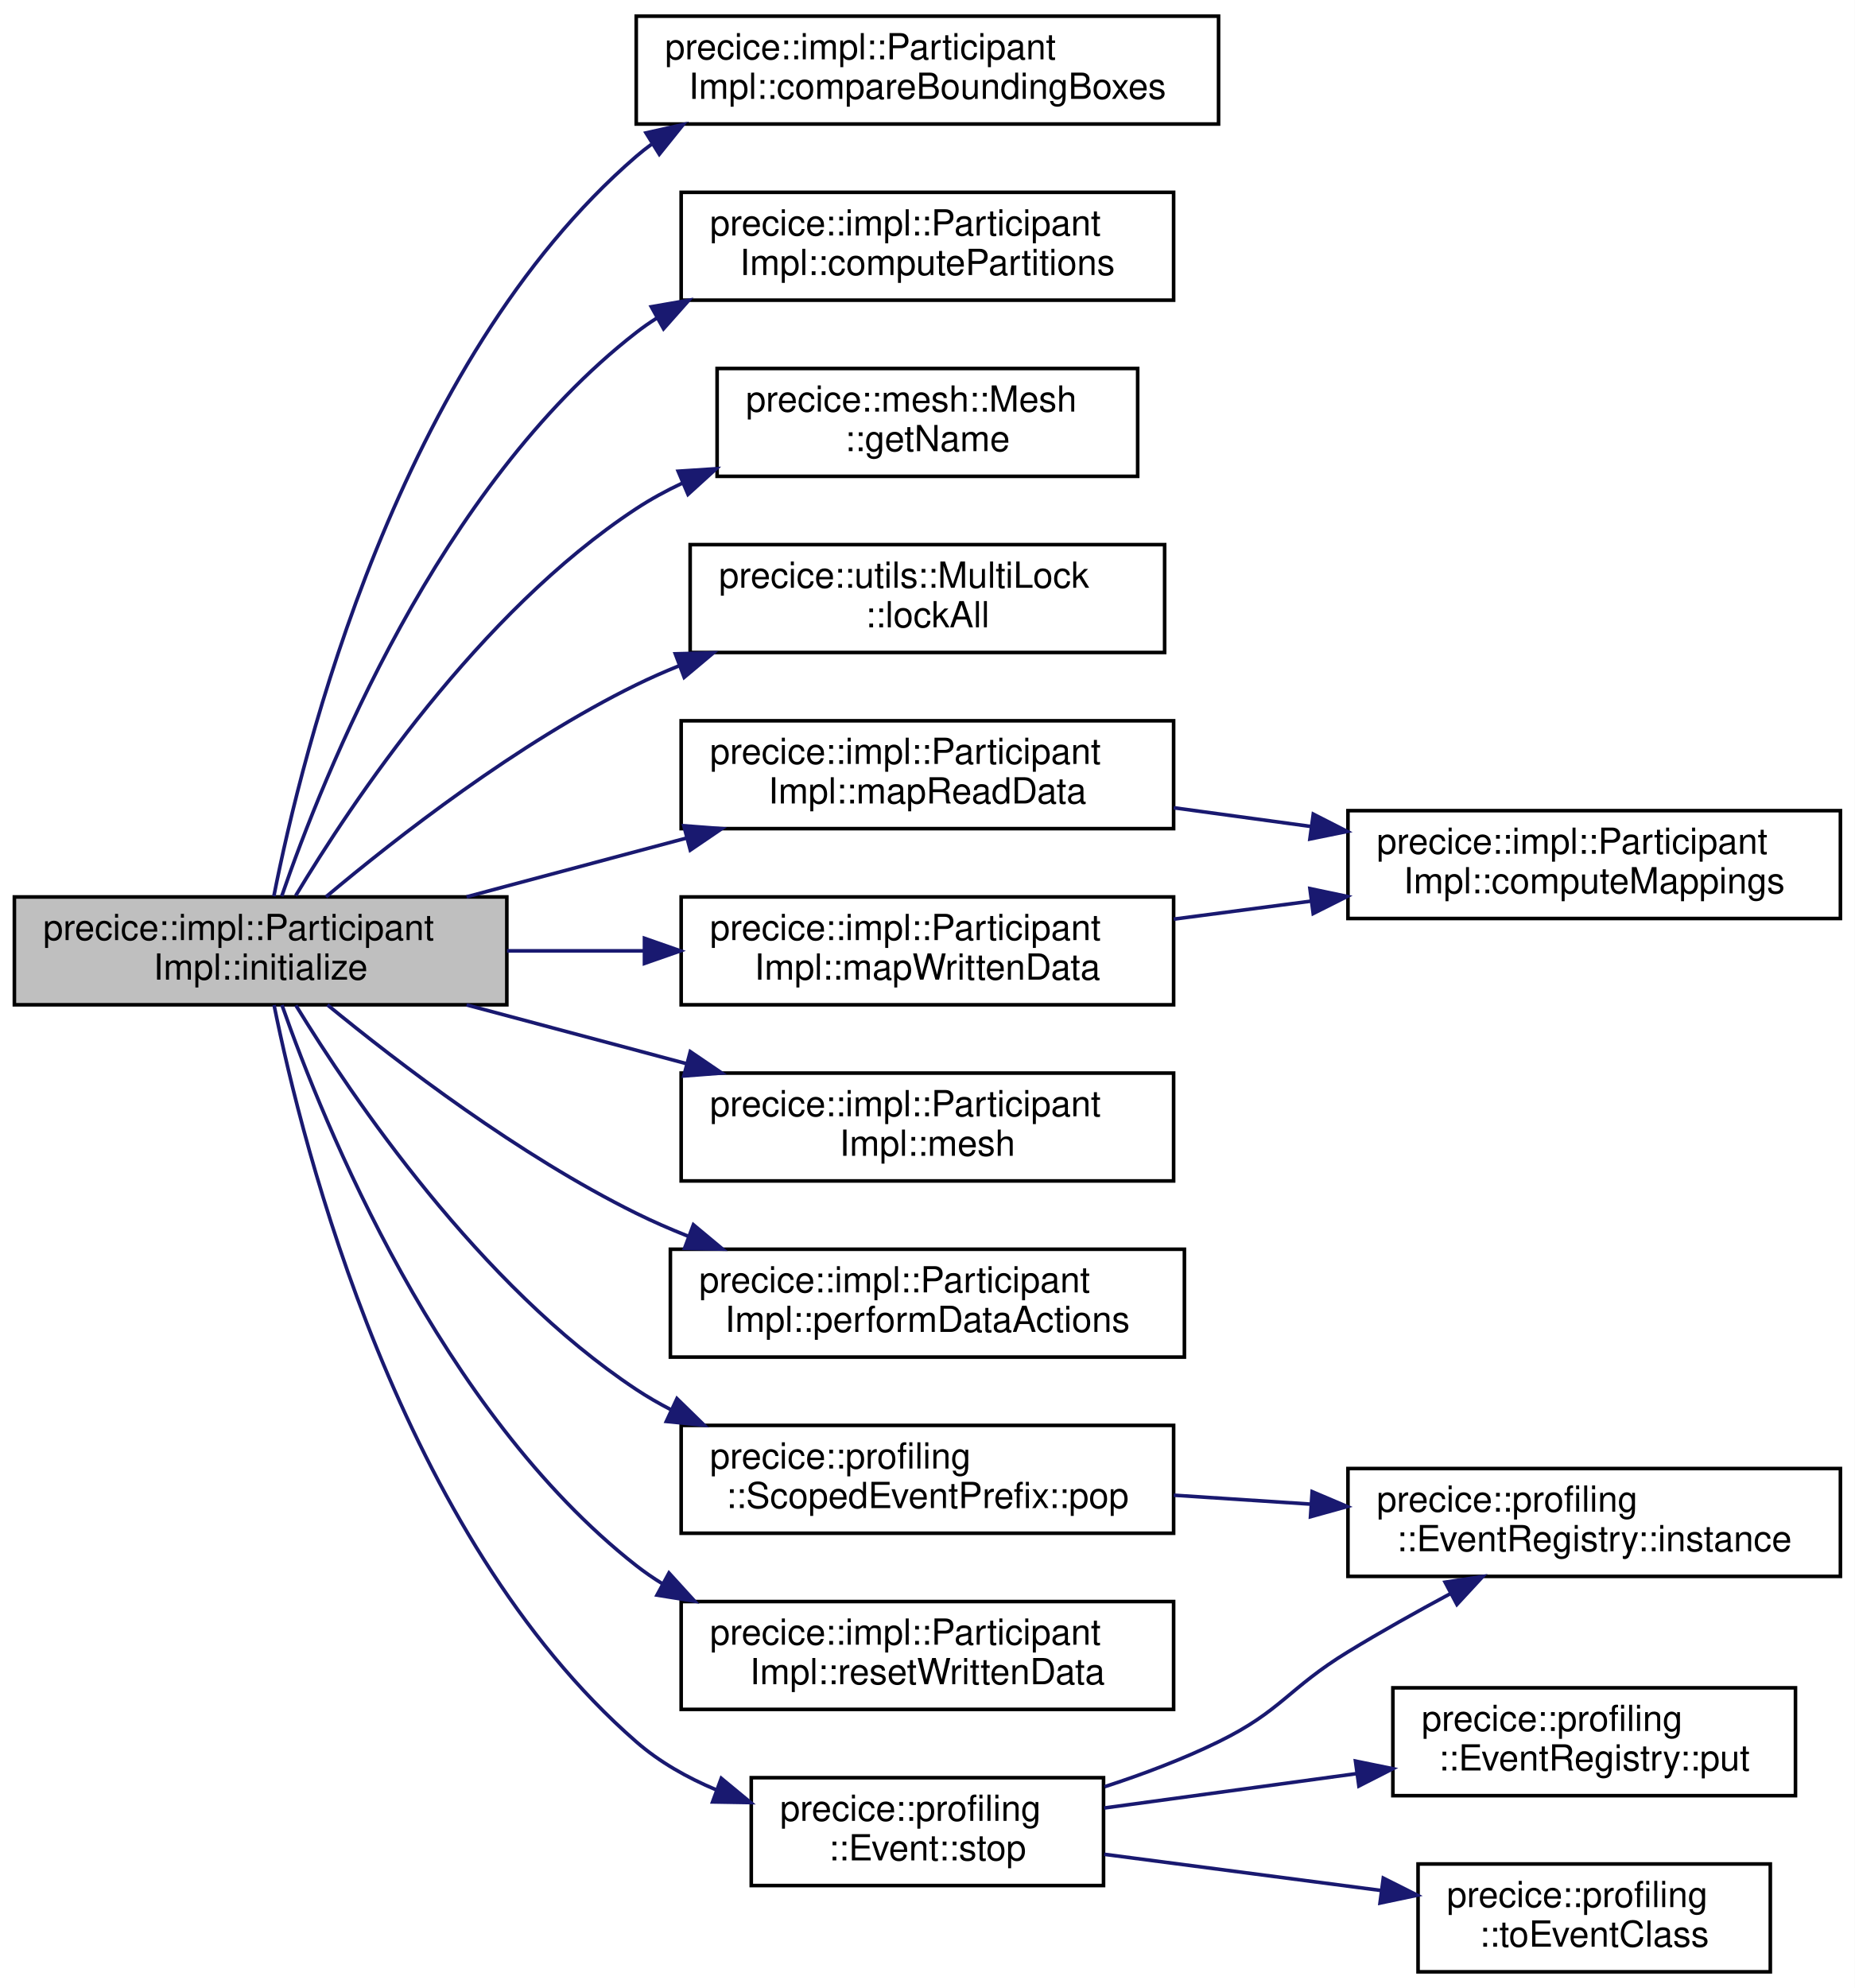
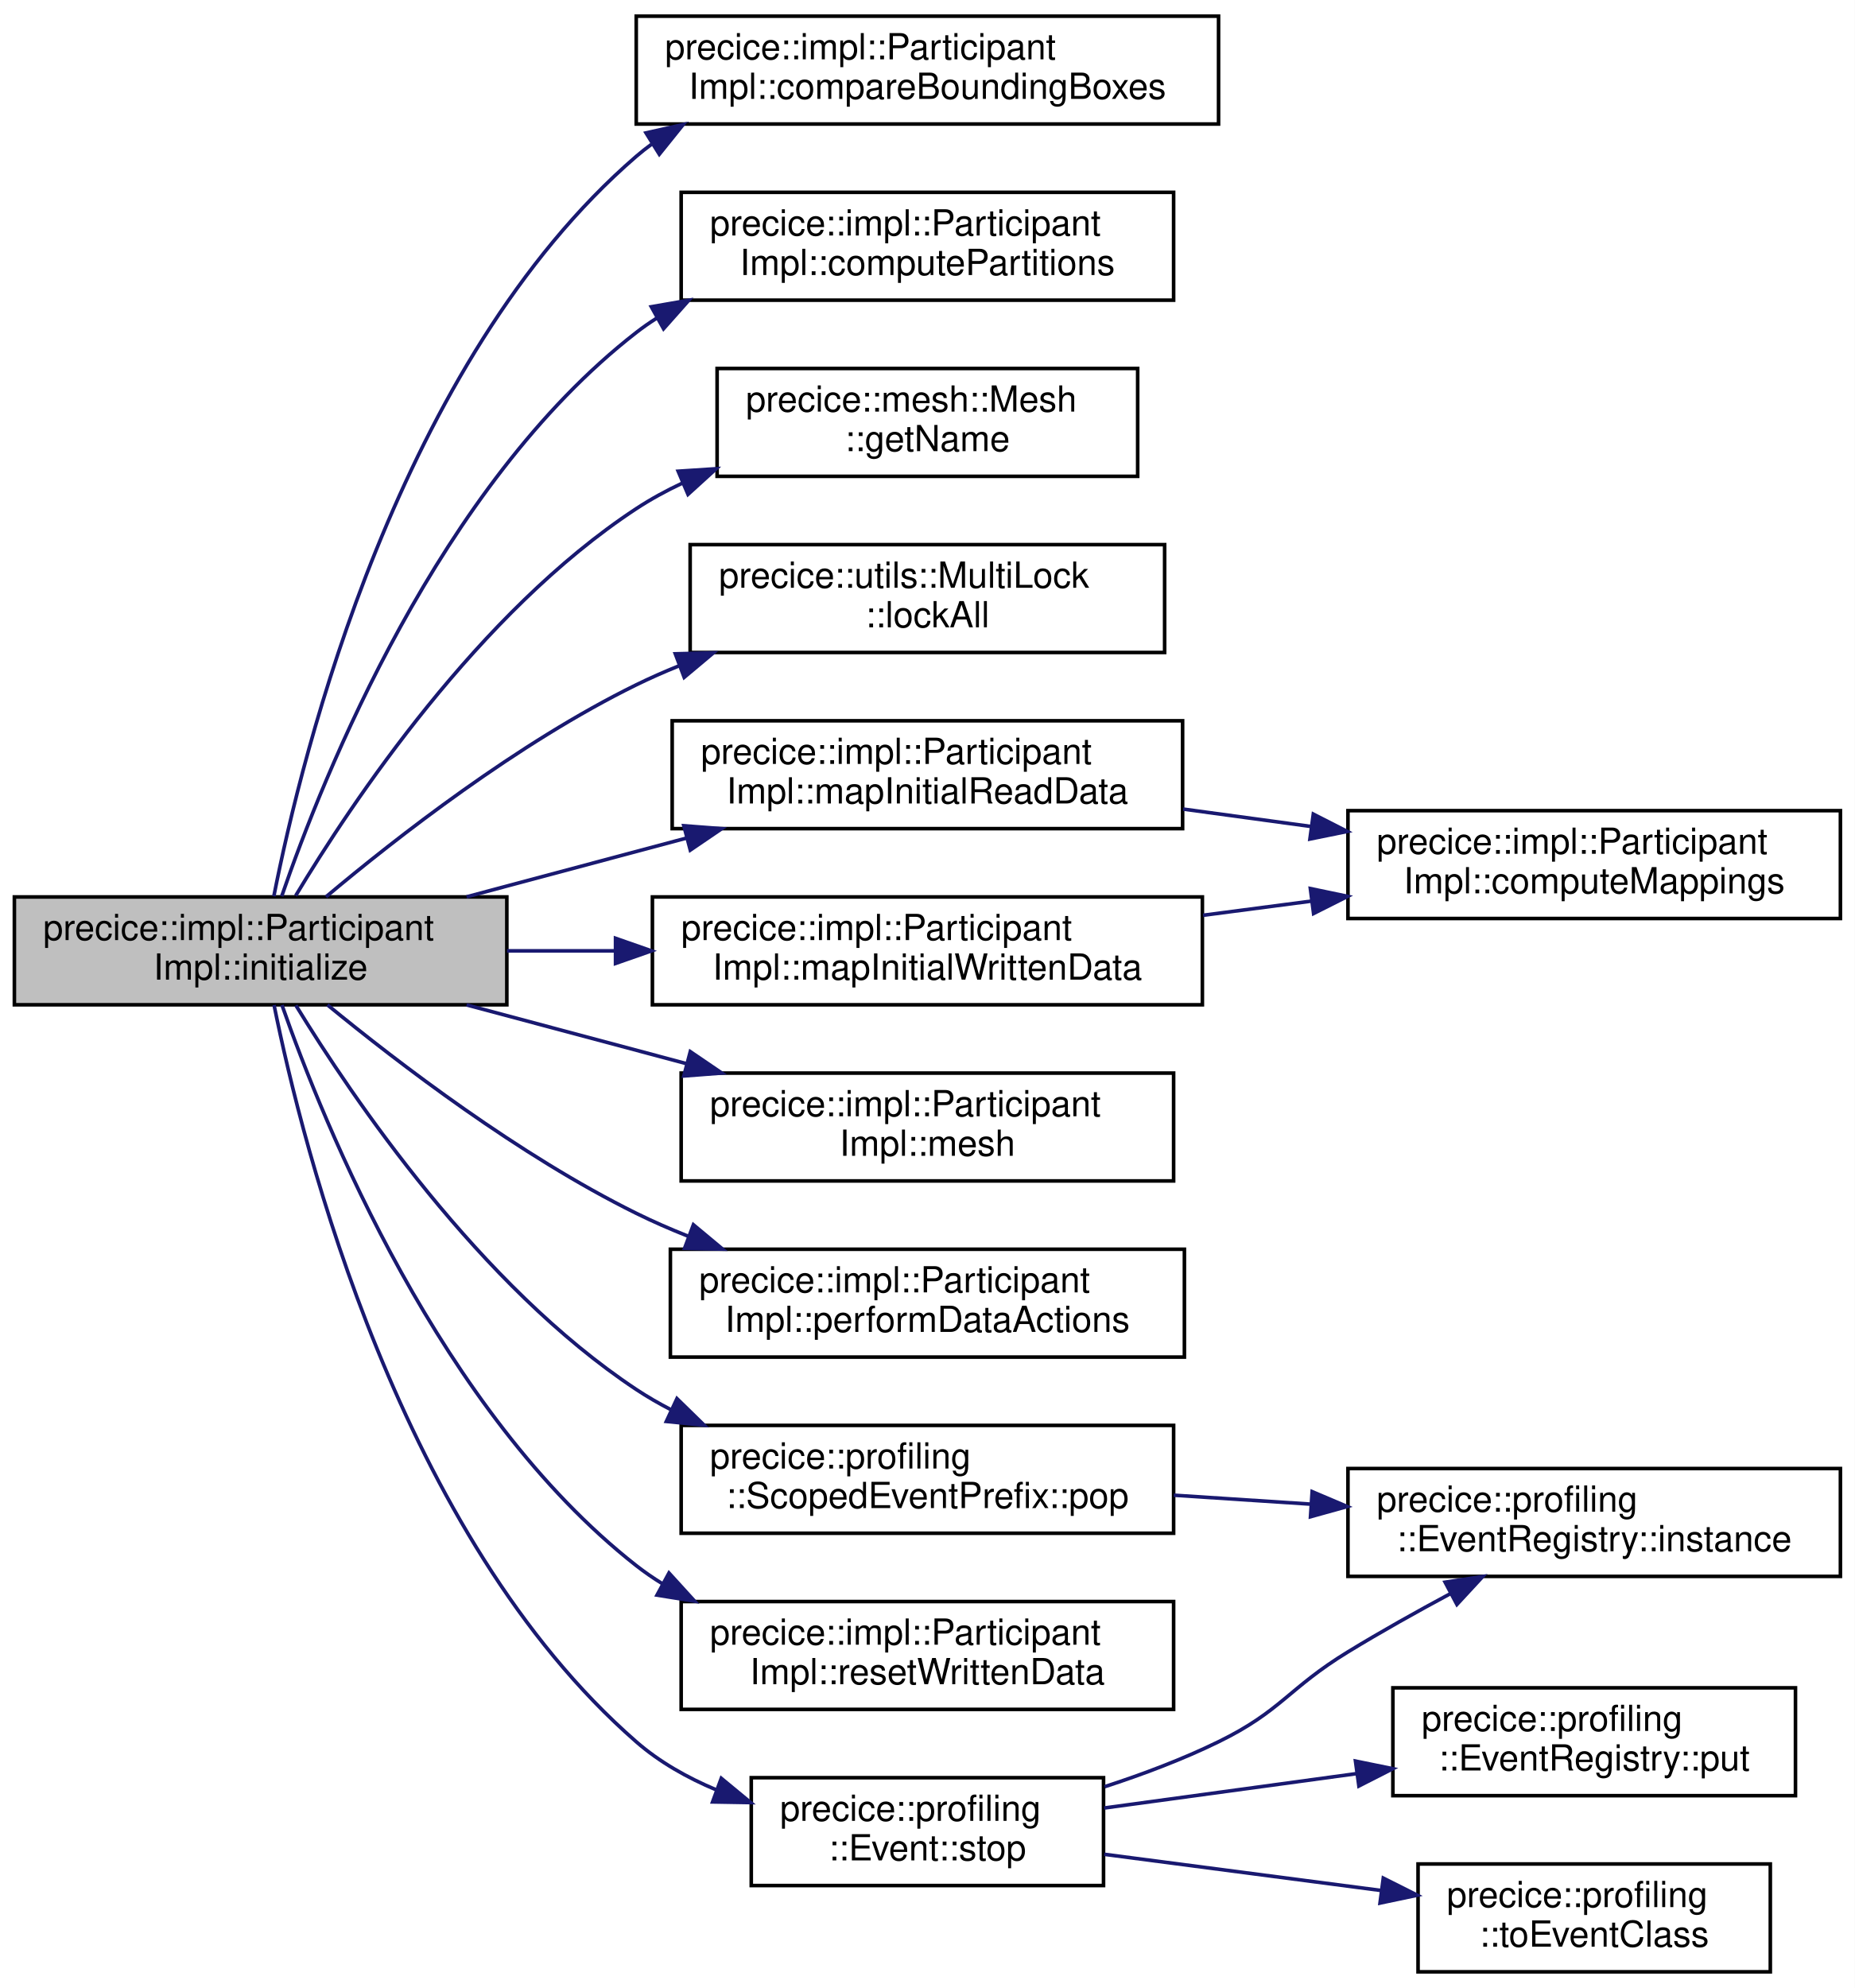
<svg xmlns="http://www.w3.org/2000/svg" xmlns:xlink="http://www.w3.org/1999/xlink" width="516pt" height="553pt" viewBox="0.00 0.00 516.00 553.00">
  <g id="graph0" class="graph" transform="scale(1 1) rotate(0) translate(4 549)">
    <polygon fill="white" stroke="transparent" points="-4,4 -4,-549 512,-549 512,4 -4,4" />
    <g id="node1" class="node">
      <g id="a_node1">
        <a xlink:title="Fully initializes preCICE and coupling data.">
          <polygon fill="#bfbfbf" stroke="black" points="0,-269.5 0,-299.5 137,-299.5 137,-269.5 0,-269.5" />
          <text text-anchor="start" x="8" y="-287.5" font-family="Helvetica,sans-Serif" font-size="10.00">precice::impl::Participant</text>
          <text text-anchor="middle" x="68.5" y="-276.5" font-family="Helvetica,sans-Serif" font-size="10.00">Impl::initialize</text>
        </a>
      </g>
    </g>
    <g id="node2" class="node">
      <g id="a_node2">
        <a xlink:href="classprecice_1_1impl_1_1ParticipantImpl.html#ada8ccd6728d0f37d66cf4d6d3a7dcb24" target="_top" xlink:title="Communicate bounding boxes and look for overlaps.">
          <polygon fill="white" stroke="black" points="173,-514.5 173,-544.5 335,-544.5 335,-514.5 173,-514.5" />
          <text text-anchor="start" x="181" y="-532.5" font-family="Helvetica,sans-Serif" font-size="10.00">precice::impl::Participant</text>
          <text text-anchor="middle" x="254" y="-521.5" font-family="Helvetica,sans-Serif" font-size="10.00">Impl::compareBoundingBoxes</text>
        </a>
      </g>
    </g>
    <g id="edge1" class="edge">
      <path fill="none" stroke="midnightblue" d="M72.18,-299.68C80.04,-339.59 106.77,-448.33 173,-505.5 174.36,-506.67 175.77,-507.79 177.23,-508.85" />
      <polygon fill="midnightblue" stroke="midnightblue" points="175.72,-512.03 186.06,-514.35 179.42,-506.09 175.72,-512.03" />
    </g>
    <g id="node3" class="node">
      <g id="a_node3">
        <a xlink:href="classprecice_1_1impl_1_1ParticipantImpl.html#a26227c0b243889210010bb443ec0c29e" target="_top" xlink:title="Communicate meshes and create partitions.">
          <polygon fill="white" stroke="black" points="185.5,-465.5 185.5,-495.5 322.5,-495.5 322.5,-465.5 185.5,-465.5" />
          <text text-anchor="start" x="193.5" y="-483.5" font-family="Helvetica,sans-Serif" font-size="10.00">precice::impl::Participant</text>
          <text text-anchor="middle" x="254" y="-472.5" font-family="Helvetica,sans-Serif" font-size="10.00">Impl::computePartitions</text>
        </a>
      </g>
    </g>
    <g id="edge2" class="edge">
      <path fill="none" stroke="midnightblue" d="M74.37,-299.7C85.9,-333.22 118.09,-413.86 173,-456.5 174.81,-457.91 176.71,-459.24 178.67,-460.48" />
      <polygon fill="midnightblue" stroke="midnightblue" points="177.19,-463.67 187.63,-465.48 180.6,-457.55 177.19,-463.67" />
    </g>
    <g id="node4" class="node">
      <g id="a_node4">
        <a xlink:href="classprecice_1_1mesh_1_1Mesh.html#a3185fe962ba3e8fe0b3cf451681e6a48" target="_top" xlink:title="Returns the name of the mesh, as set in the config file.">
          <polygon fill="white" stroke="black" points="195.5,-416.5 195.5,-446.5 312.5,-446.5 312.5,-416.5 195.5,-416.5" />
          <text text-anchor="start" x="203.5" y="-434.5" font-family="Helvetica,sans-Serif" font-size="10.00">precice::mesh::Mesh</text>
          <text text-anchor="middle" x="254" y="-423.5" font-family="Helvetica,sans-Serif" font-size="10.00">::getName</text>
        </a>
      </g>
    </g>
    <g id="edge3" class="edge">
      <path fill="none" stroke="midnightblue" d="M78.25,-299.83C93.89,-325.86 129.15,-378.69 173,-407.5 177.03,-410.15 181.36,-412.51 185.85,-414.62" />
      <polygon fill="midnightblue" stroke="midnightblue" points="184.66,-417.92 195.24,-418.61 187.4,-411.48 184.66,-417.92" />
    </g>
    <g id="node5" class="node">
      <g id="a_node5">
        <a xlink:href="classprecice_1_1utils_1_1MultiLock.html#a8a0f70a1362d0e05cca79588cd305003" target="_top" xlink:title="Locks all known locks.">
          <polygon fill="white" stroke="black" points="188,-367.5 188,-397.5 320,-397.5 320,-367.5 188,-367.5" />
          <text text-anchor="start" x="196" y="-385.5" font-family="Helvetica,sans-Serif" font-size="10.00">precice::utils::MultiLock</text>
          <text text-anchor="middle" x="254" y="-374.5" font-family="Helvetica,sans-Serif" font-size="10.00">::lockAll</text>
        </a>
      </g>
    </g>
    <g id="edge4" class="edge">
      <path fill="none" stroke="midnightblue" d="M86.68,-299.52C106.33,-316.03 140.08,-342.35 173,-358.5 176.81,-360.37 180.79,-362.12 184.86,-363.77" />
      <polygon fill="midnightblue" stroke="midnightblue" points="183.87,-367.13 194.46,-367.39 186.34,-360.58 183.87,-367.13" />
    </g>
    <g id="node6" class="node">
      <g id="a_node6">
-         <a xlink:href="classprecice_1_1impl_1_1ParticipantImpl.html#a99c62e6b00ff868443bdf4901f479beb" target="_top" xlink:title=" ">
-           <polygon fill="white" stroke="black" points="185.5,-318.5 185.5,-348.5 322.5,-348.5 322.5,-318.5 185.5,-318.5" />
-           <text text-anchor="start" x="193.5" y="-336.5" font-family="Helvetica,sans-Serif" font-size="10.00">precice::impl::Participant</text>
-           <text text-anchor="middle" x="254" y="-325.5" font-family="Helvetica,sans-Serif" font-size="10.00">Impl::mapReadData</text>
+         <a xlink:href="classprecice_1_1impl_1_1ParticipantImpl.html#a797be00b7d98594cbe2d8be3e98eae41" target="_top" xlink:title=" ">
+           <polygon fill="white" stroke="black" points="183,-318.5 183,-348.5 325,-348.5 325,-318.5 183,-318.5" />
+           <text text-anchor="start" x="191" y="-336.5" font-family="Helvetica,sans-Serif" font-size="10.00">precice::impl::Participant</text>
+           <text text-anchor="middle" x="254" y="-325.5" font-family="Helvetica,sans-Serif" font-size="10.00">Impl::mapInitialReadData</text>
        </a>
      </g>
    </g>
    <g id="edge5" class="edge">
      <path fill="none" stroke="midnightblue" d="M125.8,-299.53C145.18,-304.71 167.05,-310.55 187.11,-315.91" />
      <polygon fill="midnightblue" stroke="midnightblue" points="186.24,-319.3 196.8,-318.49 188.04,-312.53 186.24,-319.3" />
    </g>
    <g id="node8" class="node">
      <g id="a_node8">
-         <a xlink:href="classprecice_1_1impl_1_1ParticipantImpl.html#af636499d1a821595ff12482c0d8da45d" target="_top" xlink:title="Computes, and performs suitable write mappings either entirely or after given time.">
-           <polygon fill="white" stroke="black" points="185.5,-269.5 185.5,-299.5 322.5,-299.5 322.5,-269.5 185.5,-269.5" />
-           <text text-anchor="start" x="193.5" y="-287.5" font-family="Helvetica,sans-Serif" font-size="10.00">precice::impl::Participant</text>
-           <text text-anchor="middle" x="254" y="-276.5" font-family="Helvetica,sans-Serif" font-size="10.00">Impl::mapWrittenData</text>
+         <a xlink:href="classprecice_1_1impl_1_1ParticipantImpl.html#a863864956a067c125bb1305c4fad6ee3" target="_top" xlink:title="Computes, and performs write mappings of the initial data in initialize.">
+           <polygon fill="white" stroke="black" points="177.5,-269.5 177.5,-299.5 330.5,-299.5 330.5,-269.5 177.5,-269.5" />
+           <text text-anchor="start" x="185.5" y="-287.5" font-family="Helvetica,sans-Serif" font-size="10.00">precice::impl::Participant</text>
+           <text text-anchor="middle" x="254" y="-276.5" font-family="Helvetica,sans-Serif" font-size="10.00">Impl::mapInitialWrittenData</text>
        </a>
      </g>
    </g>
    <g id="edge7" class="edge">
-       <path fill="none" stroke="midnightblue" d="M137.05,-284.5C149.46,-284.5 162.52,-284.5 175.21,-284.5" />
-       <polygon fill="midnightblue" stroke="midnightblue" points="175.29,-288 185.29,-284.5 175.29,-281 175.29,-288" />
+       <path fill="none" stroke="midnightblue" d="M137.05,-284.5C146.86,-284.5 157.07,-284.5 167.18,-284.5" />
+       <polygon fill="midnightblue" stroke="midnightblue" points="167.24,-288 177.24,-284.5 167.24,-281 167.24,-288" />
    </g>
    <g id="node9" class="node">
      <g id="a_node9">
        <a xlink:href="classprecice_1_1impl_1_1ParticipantImpl.html#ada2527840695cfb6486a76a0938b6b82" target="_top" xlink:title="Allows to access a registered mesh.">
          <polygon fill="white" stroke="black" points="185.5,-220.5 185.5,-250.5 322.5,-250.5 322.5,-220.5 185.5,-220.5" />
          <text text-anchor="start" x="193.5" y="-238.5" font-family="Helvetica,sans-Serif" font-size="10.00">precice::impl::Participant</text>
          <text text-anchor="middle" x="254" y="-227.5" font-family="Helvetica,sans-Serif" font-size="10.00">Impl::mesh</text>
        </a>
      </g>
    </g>
    <g id="edge9" class="edge">
      <path fill="none" stroke="midnightblue" d="M125.8,-269.47C145.18,-264.29 167.05,-258.45 187.11,-253.09" />
      <polygon fill="midnightblue" stroke="midnightblue" points="188.04,-256.47 196.8,-250.51 186.24,-249.7 188.04,-256.47" />
    </g>
    <g id="node10" class="node">
      <g id="a_node10">
        <a xlink:href="classprecice_1_1impl_1_1ParticipantImpl.html#a3b412cae8f8d09d537c660c5784264ff" target="_top" xlink:title="Performs all data actions with given timing.">
          <polygon fill="white" stroke="black" points="182.5,-171.5 182.5,-201.5 325.5,-201.5 325.5,-171.5 182.5,-171.5" />
          <text text-anchor="start" x="190.5" y="-189.5" font-family="Helvetica,sans-Serif" font-size="10.00">precice::impl::Participant</text>
          <text text-anchor="middle" x="254" y="-178.5" font-family="Helvetica,sans-Serif" font-size="10.00">Impl::performDataActions</text>
        </a>
      </g>
    </g>
    <g id="edge10" class="edge">
      <path fill="none" stroke="midnightblue" d="M87.1,-269.47C106.88,-253.24 140.47,-227.56 173,-211.5 177.61,-209.22 182.47,-207.1 187.43,-205.13" />
      <polygon fill="midnightblue" stroke="midnightblue" points="188.9,-208.31 197.04,-201.53 186.45,-201.76 188.9,-208.31" />
    </g>
    <g id="node11" class="node">
      <g id="a_node11">
        <a xlink:href="classprecice_1_1profiling_1_1ScopedEventPrefix.html#a159bb7b184e9cbab58e1fa4fbf85f255" target="_top" xlink:title=" ">
          <polygon fill="white" stroke="black" points="185.5,-122.5 185.5,-152.5 322.5,-152.5 322.5,-122.5 185.5,-122.5" />
          <text text-anchor="start" x="193.5" y="-140.5" font-family="Helvetica,sans-Serif" font-size="10.00">precice::profiling</text>
          <text text-anchor="middle" x="254" y="-129.5" font-family="Helvetica,sans-Serif" font-size="10.00">::ScopedEventPrefix::pop</text>
        </a>
      </g>
    </g>
    <g id="edge11" class="edge">
      <path fill="none" stroke="midnightblue" d="M78.31,-269.35C94.05,-243.62 129.47,-191.34 173,-162.5 176.09,-160.45 179.36,-158.56 182.75,-156.82" />
      <polygon fill="midnightblue" stroke="midnightblue" points="184.33,-159.95 191.91,-152.55 181.37,-153.6 184.33,-159.95" />
    </g>
    <g id="node13" class="node">
      <g id="a_node13">
        <a xlink:href="classprecice_1_1impl_1_1ParticipantImpl.html#adf6231a01d4bc486bed74c65f5c5f60b" target="_top" xlink:title="Resets written data.">
          <polygon fill="white" stroke="black" points="185.5,-73.5 185.5,-103.5 322.5,-103.5 322.5,-73.5 185.5,-73.5" />
          <text text-anchor="start" x="193.5" y="-91.5" font-family="Helvetica,sans-Serif" font-size="10.00">precice::impl::Participant</text>
          <text text-anchor="middle" x="254" y="-80.5" font-family="Helvetica,sans-Serif" font-size="10.00">Impl::resetWrittenData</text>
        </a>
      </g>
    </g>
    <g id="edge13" class="edge">
      <path fill="none" stroke="midnightblue" d="M74.44,-269.43C86.09,-236.2 118.51,-156.2 173,-113.5 175.31,-111.69 177.75,-110.01 180.29,-108.45" />
      <polygon fill="midnightblue" stroke="midnightblue" points="182.11,-111.44 189.24,-103.61 178.78,-105.29 182.11,-111.44" />
    </g>
    <g id="node14" class="node">
      <g id="a_node14">
        <a xlink:href="classprecice_1_1profiling_1_1Event.html#a4218cc284dfa09a754f4bf510e574066" target="_top" xlink:title="Stops a running event.">
          <polygon fill="white" stroke="black" points="205,-24.5 205,-54.5 303,-54.5 303,-24.5 205,-24.5" />
          <text text-anchor="start" x="213" y="-42.5" font-family="Helvetica,sans-Serif" font-size="10.00">precice::profiling</text>
          <text text-anchor="middle" x="254" y="-31.5" font-family="Helvetica,sans-Serif" font-size="10.00">::Event::stop</text>
        </a>
      </g>
    </g>
    <g id="edge14" class="edge">
      <path fill="none" stroke="midnightblue" d="M72.24,-269.43C80.25,-229.8 107.3,-121.78 173,-64.5 179.46,-58.86 187.19,-54.5 195.26,-51.12" />
      <polygon fill="midnightblue" stroke="midnightblue" points="196.66,-54.33 204.83,-47.58 194.24,-47.76 196.66,-54.33" />
    </g>
    <g id="node7" class="node">
      <g id="a_node7">
        <a xlink:href="classprecice_1_1impl_1_1ParticipantImpl.html#af8c6dda5b8114131533138d610f136f6" target="_top" xlink:title="Helper for mapWrittenData and mapReadData.">
          <polygon fill="white" stroke="black" points="371,-293.5 371,-323.5 508,-323.5 508,-293.5 371,-293.5" />
          <text text-anchor="start" x="379" y="-311.5" font-family="Helvetica,sans-Serif" font-size="10.00">precice::impl::Participant</text>
          <text text-anchor="middle" x="439.5" y="-300.5" font-family="Helvetica,sans-Serif" font-size="10.00">Impl::computeMappings</text>
        </a>
      </g>
    </g>
    <g id="edge6" class="edge">
-       <path fill="none" stroke="midnightblue" d="M322.55,-324.3C334.96,-322.61 348.02,-320.83 360.71,-319.1" />
-       <polygon fill="midnightblue" stroke="midnightblue" points="361.35,-322.54 370.79,-317.72 360.41,-315.61 361.35,-322.54" />
+       <path fill="none" stroke="midnightblue" d="M325.16,-323.94C336.74,-322.36 348.81,-320.72 360.57,-319.12" />
+       <polygon fill="midnightblue" stroke="midnightblue" points="361.36,-322.54 370.8,-317.72 360.42,-315.61 361.36,-322.54" />
    </g>
    <g id="edge8" class="edge">
-       <path fill="none" stroke="midnightblue" d="M322.55,-293.33C334.96,-294.96 348.02,-296.67 360.71,-298.33" />
-       <polygon fill="midnightblue" stroke="midnightblue" points="360.42,-301.82 370.79,-299.64 361.33,-294.88 360.42,-301.82" />
+       <path fill="none" stroke="midnightblue" d="M330.7,-294.4C340.69,-295.71 350.95,-297.05 360.98,-298.36" />
+       <polygon fill="midnightblue" stroke="midnightblue" points="360.54,-301.83 370.91,-299.66 361.44,-294.89 360.54,-301.83" />
    </g>
    <g id="node12" class="node">
      <g id="a_node12">
        <a xlink:href="classprecice_1_1profiling_1_1EventRegistry.html#a0a1555e6211794ef23fcaf7a4f41950d" target="_top" xlink:title="Returns the only instance (singleton) of the EventRegistry class.">
          <polygon fill="white" stroke="black" points="371,-110.5 371,-140.5 508,-140.5 508,-110.5 371,-110.5" />
          <text text-anchor="start" x="379" y="-128.5" font-family="Helvetica,sans-Serif" font-size="10.00">precice::profiling</text>
          <text text-anchor="middle" x="439.5" y="-117.5" font-family="Helvetica,sans-Serif" font-size="10.00">::EventRegistry::instance</text>
        </a>
      </g>
    </g>
    <g id="edge12" class="edge">
      <path fill="none" stroke="midnightblue" d="M322.55,-133.08C334.96,-132.27 348.02,-131.42 360.71,-130.59" />
      <polygon fill="midnightblue" stroke="midnightblue" points="361.04,-134.07 370.79,-129.93 360.58,-127.09 361.04,-134.07" />
    </g>
    <g id="edge15" class="edge">
      <path fill="none" stroke="midnightblue" d="M303.3,-51.99C313.98,-55.46 325.07,-59.64 335,-64.5 352.5,-73.06 354.38,-79.34 371,-89.5 380.1,-95.06 390.14,-100.68 399.63,-105.77" />
      <polygon fill="midnightblue" stroke="midnightblue" points="398.03,-108.88 408.51,-110.47 401.31,-102.69 398.03,-108.88" />
    </g>
    <g id="node15" class="node">
      <g id="a_node15">
        <a xlink:href="classprecice_1_1profiling_1_1EventRegistry.html#a753aa85b27412998730b0837b601cf23" target="_top" xlink:title="Records an event.">
          <polygon fill="white" stroke="black" points="383.5,-49.5 383.5,-79.5 495.5,-79.5 495.5,-49.5 383.5,-49.5" />
          <text text-anchor="start" x="391.5" y="-67.5" font-family="Helvetica,sans-Serif" font-size="10.00">precice::profiling</text>
          <text text-anchor="middle" x="439.5" y="-56.5" font-family="Helvetica,sans-Serif" font-size="10.00">::EventRegistry::put</text>
        </a>
      </g>
    </g>
    <g id="edge16" class="edge">
      <path fill="none" stroke="midnightblue" d="M303.21,-46.07C324.67,-48.99 350.27,-52.48 373.39,-55.63" />
      <polygon fill="midnightblue" stroke="midnightblue" points="373.09,-59.12 383.48,-57 374.04,-52.19 373.09,-59.12" />
    </g>
    <g id="node16" class="node">
      <g id="a_node16">
        <a xlink:href="namespaceprecice_1_1profiling.html#a48977ee19475dd567366722467c67aae" target="_top" xlink:title=" ">
          <polygon fill="white" stroke="black" points="390.5,-0.5 390.5,-30.5 488.5,-30.5 488.5,-0.5 390.5,-0.5" />
          <text text-anchor="start" x="398.5" y="-18.5" font-family="Helvetica,sans-Serif" font-size="10.00">precice::profiling</text>
          <text text-anchor="middle" x="439.5" y="-7.5" font-family="Helvetica,sans-Serif" font-size="10.00">::toEventClass</text>
        </a>
      </g>
    </g>
    <g id="edge17" class="edge">
      <path fill="none" stroke="midnightblue" d="M303.21,-33.19C326.82,-30.11 355.44,-26.36 380.27,-23.12" />
      <polygon fill="midnightblue" stroke="midnightblue" points="380.83,-26.57 390.29,-21.81 379.92,-19.63 380.83,-26.57" />
    </g>
  </g>
</svg>
